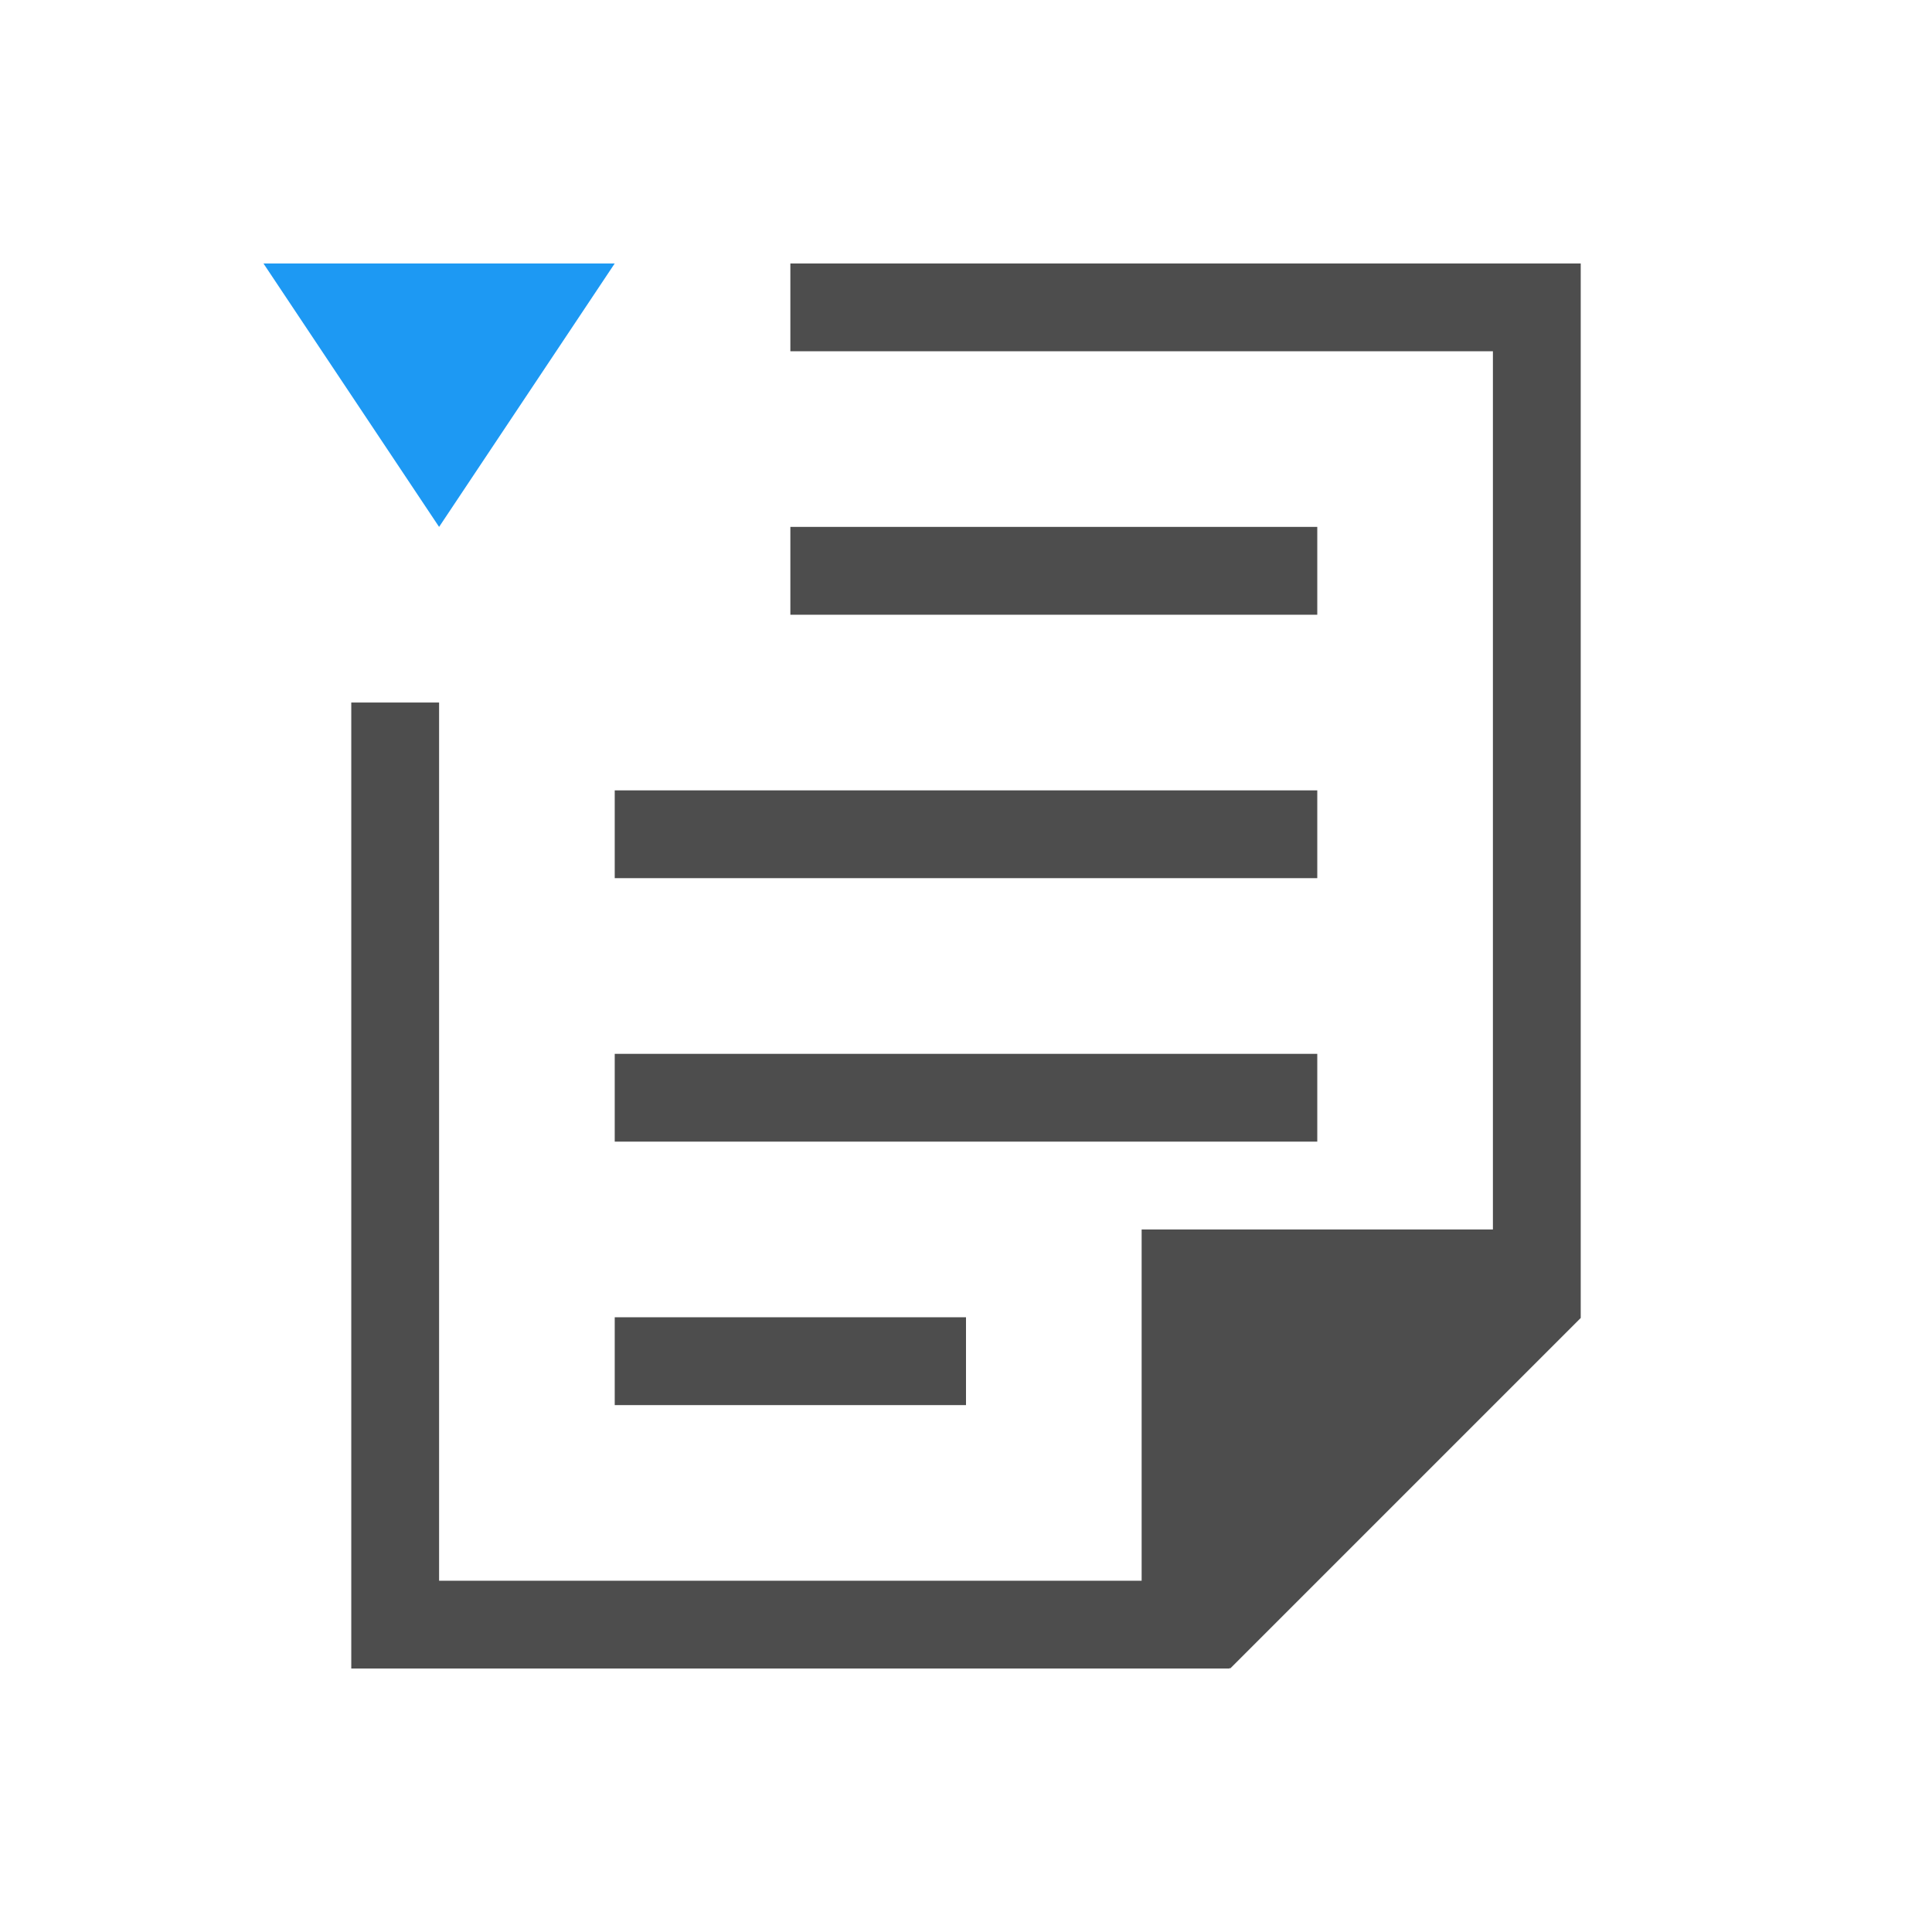
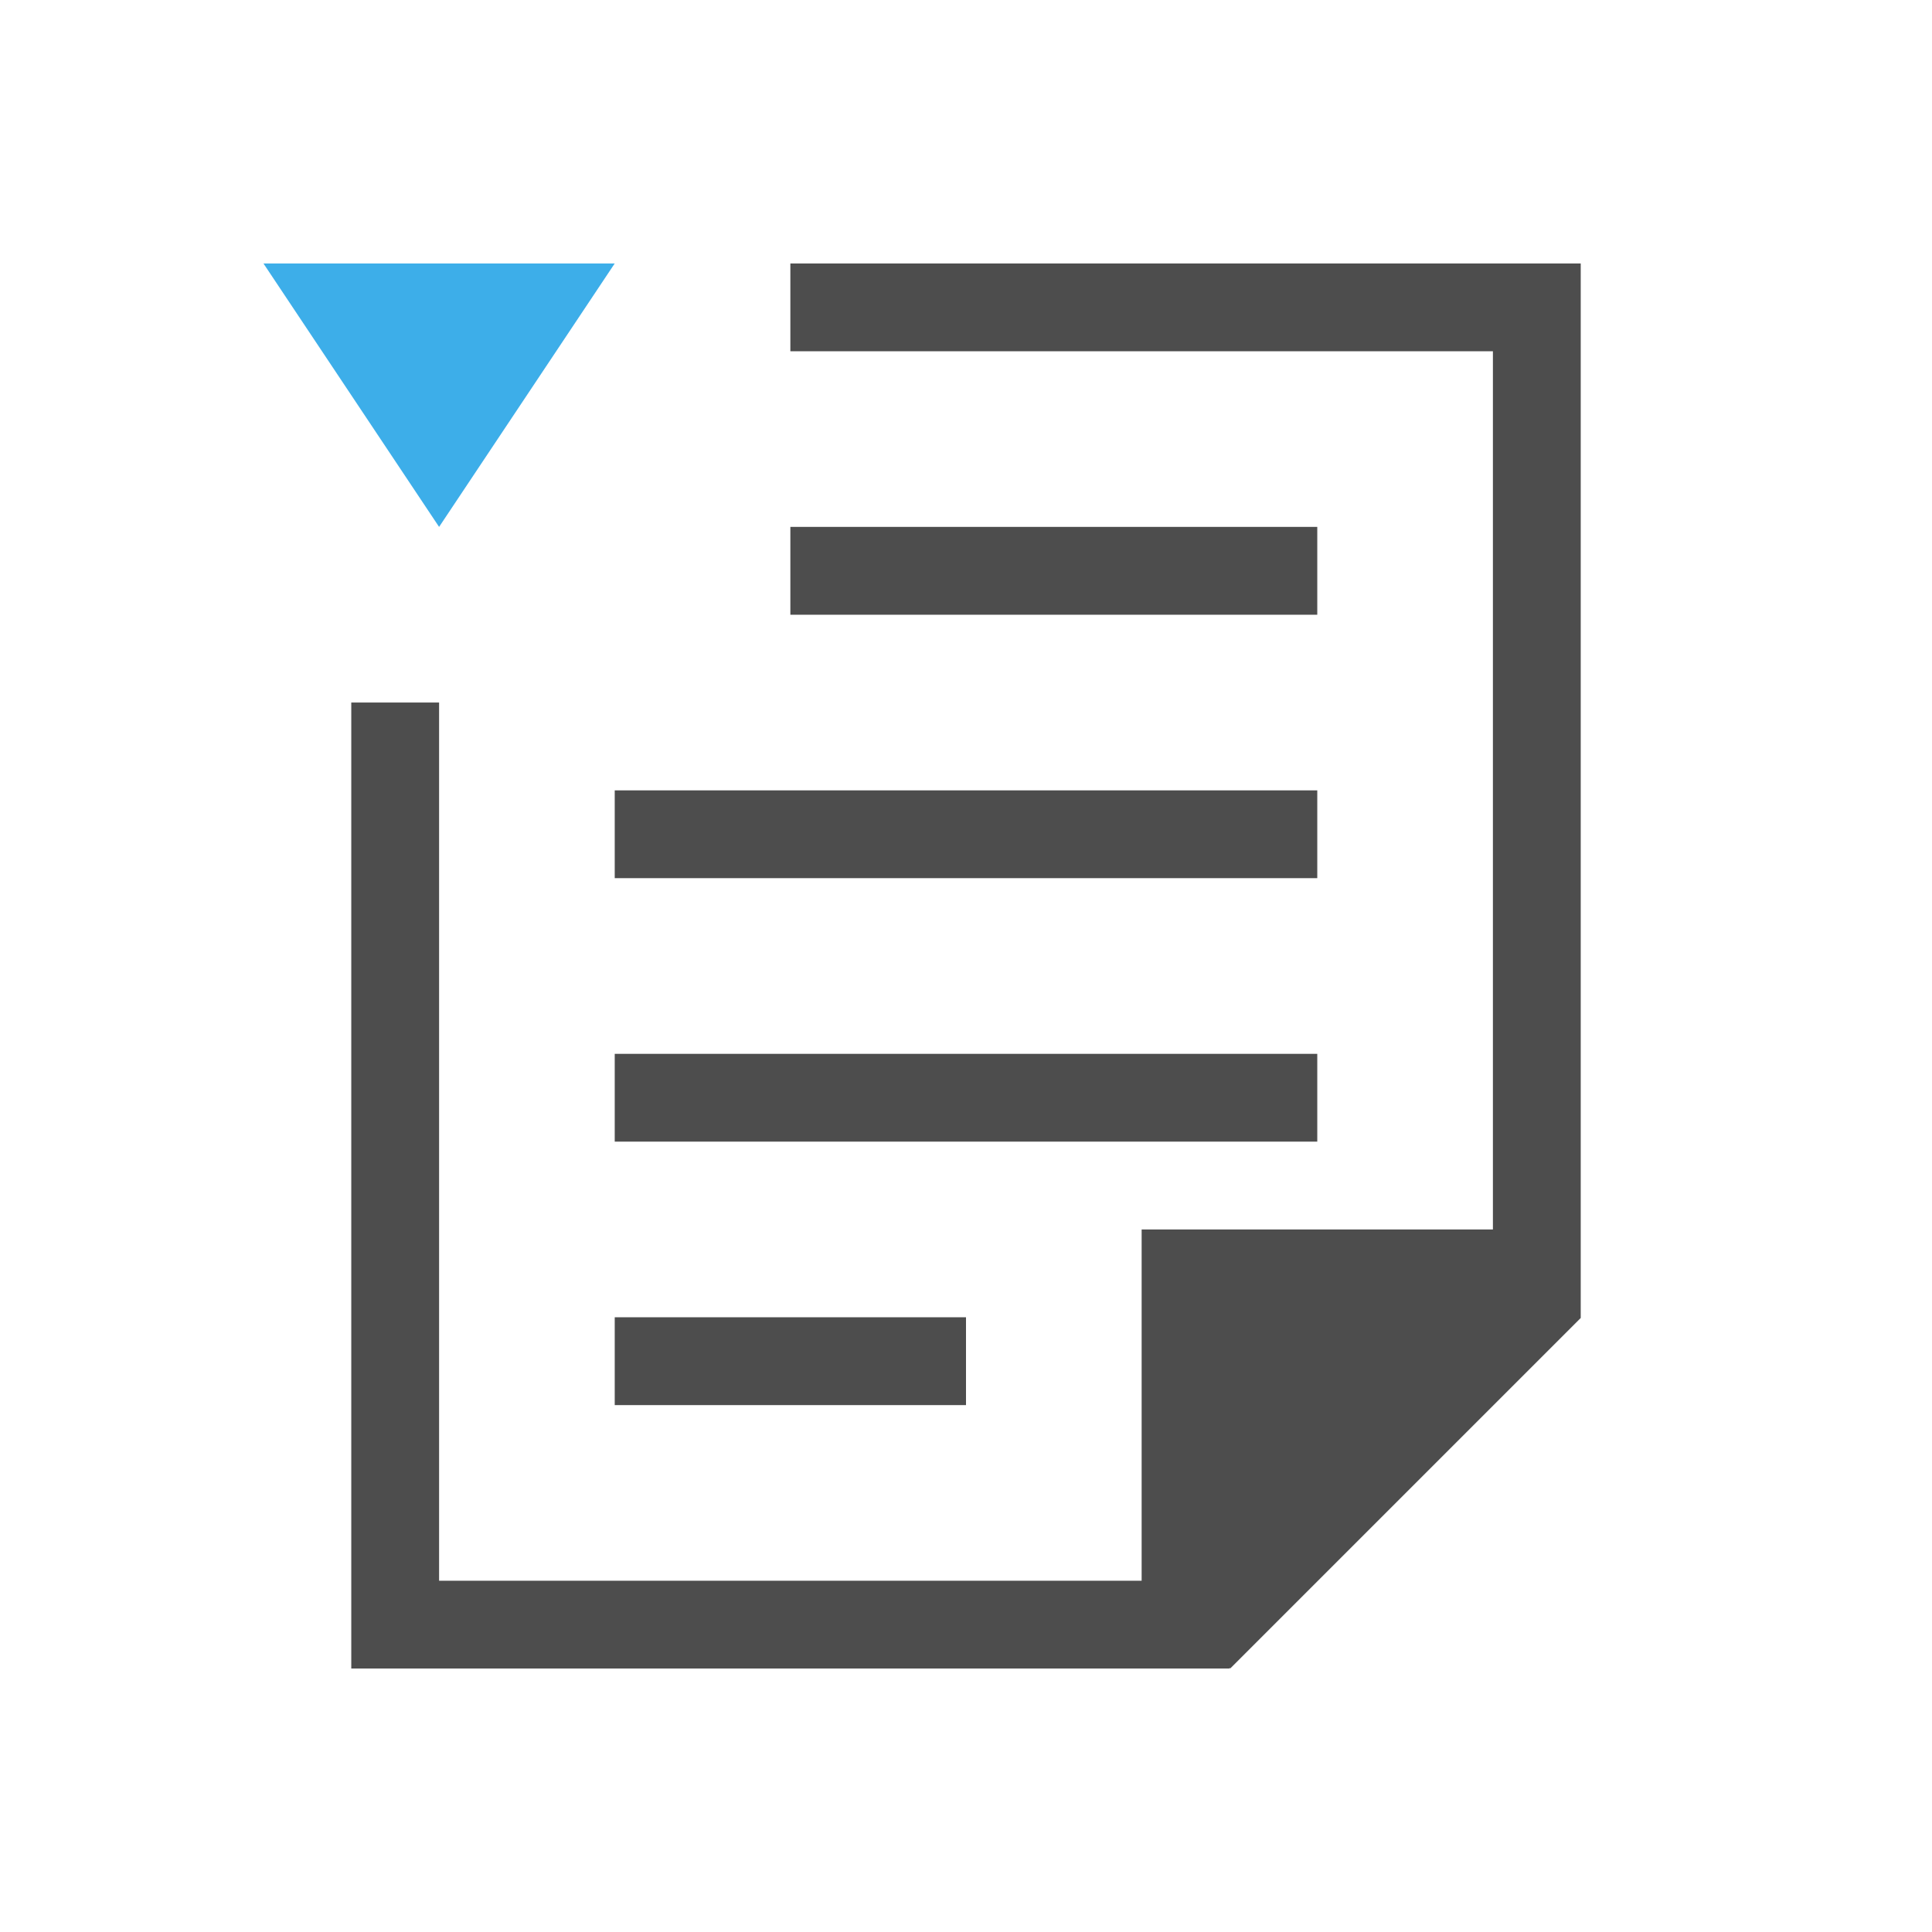
<svg xmlns="http://www.w3.org/2000/svg" viewBox="0 0 22 22">
  <defs id="defs3051">
    <style type="text/css" id="current-color-scheme">
      .ColorScheme-Text {
        color:#4d4d4d;
      }
+       .ColorScheme-Highlight {
+         color:#3daee9;
+       }
      </style>
  </defs>
  <path style="fill:currentColor;fill-opacity:1;stroke:none" d="m 9,3 0,1 8,0 0,10 -4,0 0,1 0,3 -8,0 0,-10 -1,0 0,11 1,0 8,0 1,0 0,-0.01 L 14.008,19 18,15.008 18,15 18,13.594 18,3 17,3 9,3 m 0,3 0,1 6,0 0,-1 -6,0 m -2,3 0,1 8,0 0,-1 -8,0 m 0,3 0,1 8,0 0,-1 -8,0 m 0,3 0,1 4,0 0,-1 -4,0" class="ColorScheme-Text" />
-   <path style="fill:#1d99f3;fill-rule:evenodd" d="M 3,3 5,6 7,3 Z" />
+   <path style="fill:currentColor;fill-opacity:1;stroke:none" class="ColorScheme-Highlight" d="M 3,3 5,6 7,3 Z" />
</svg>
